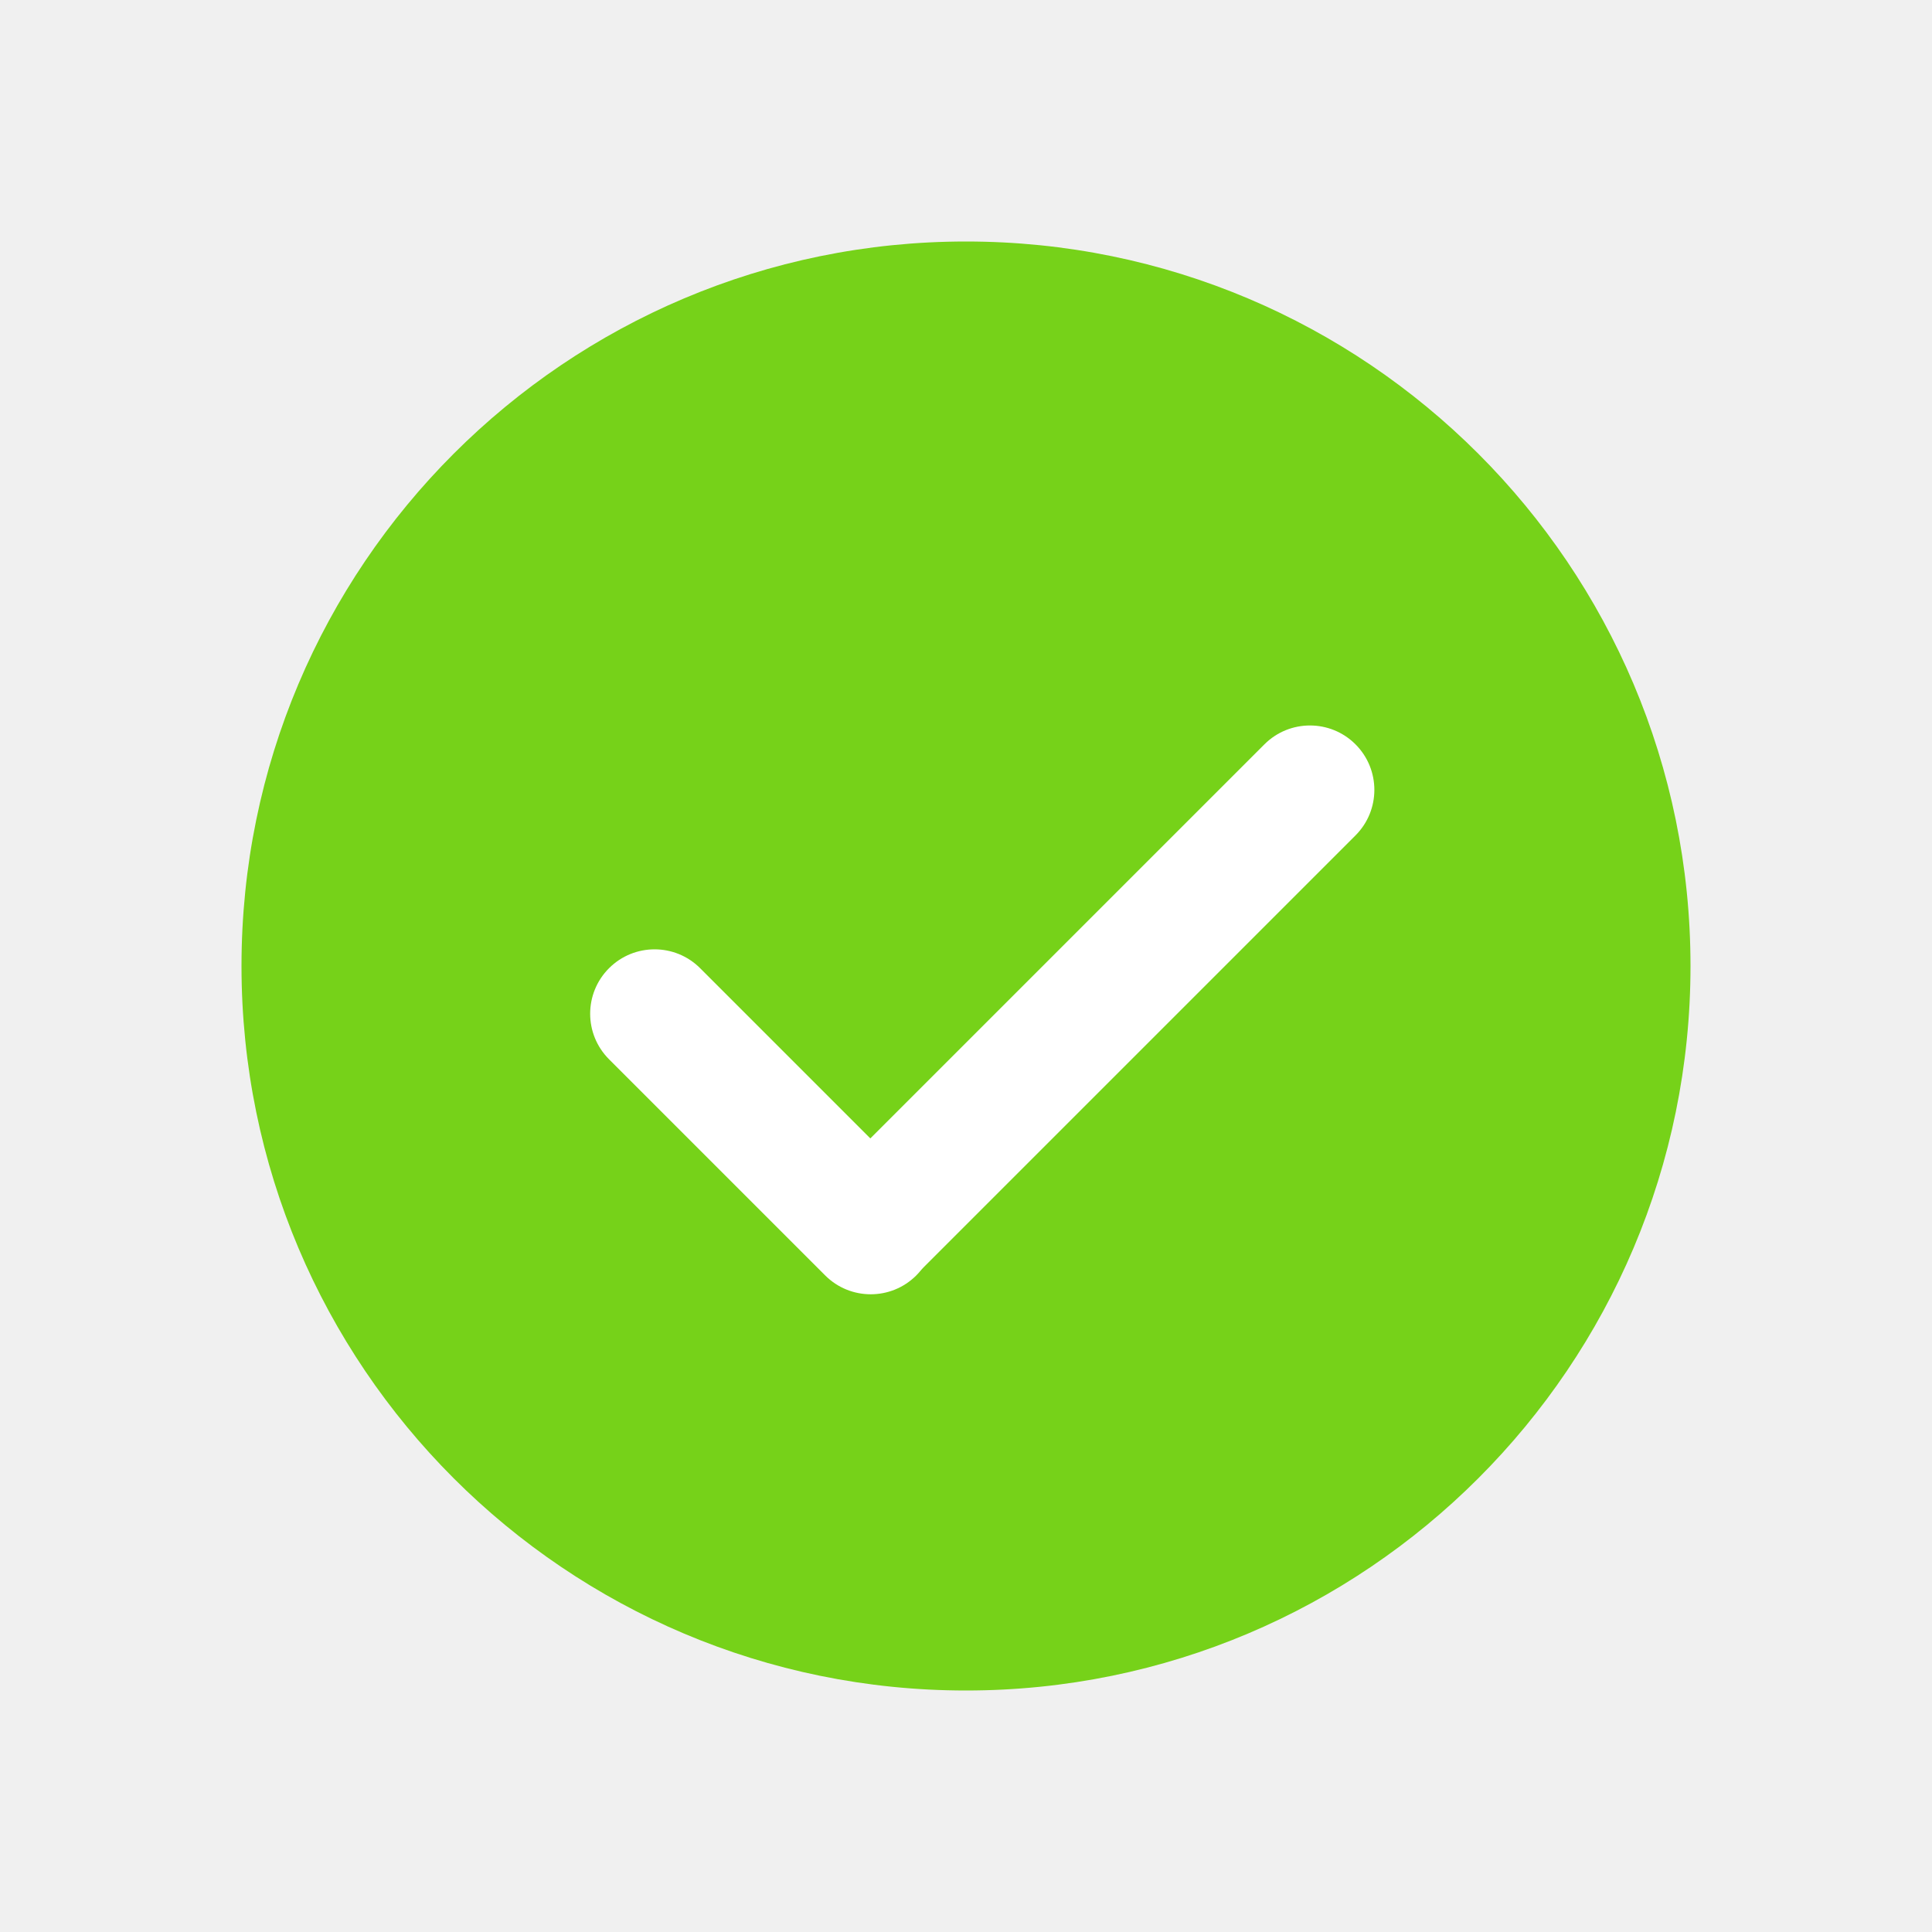
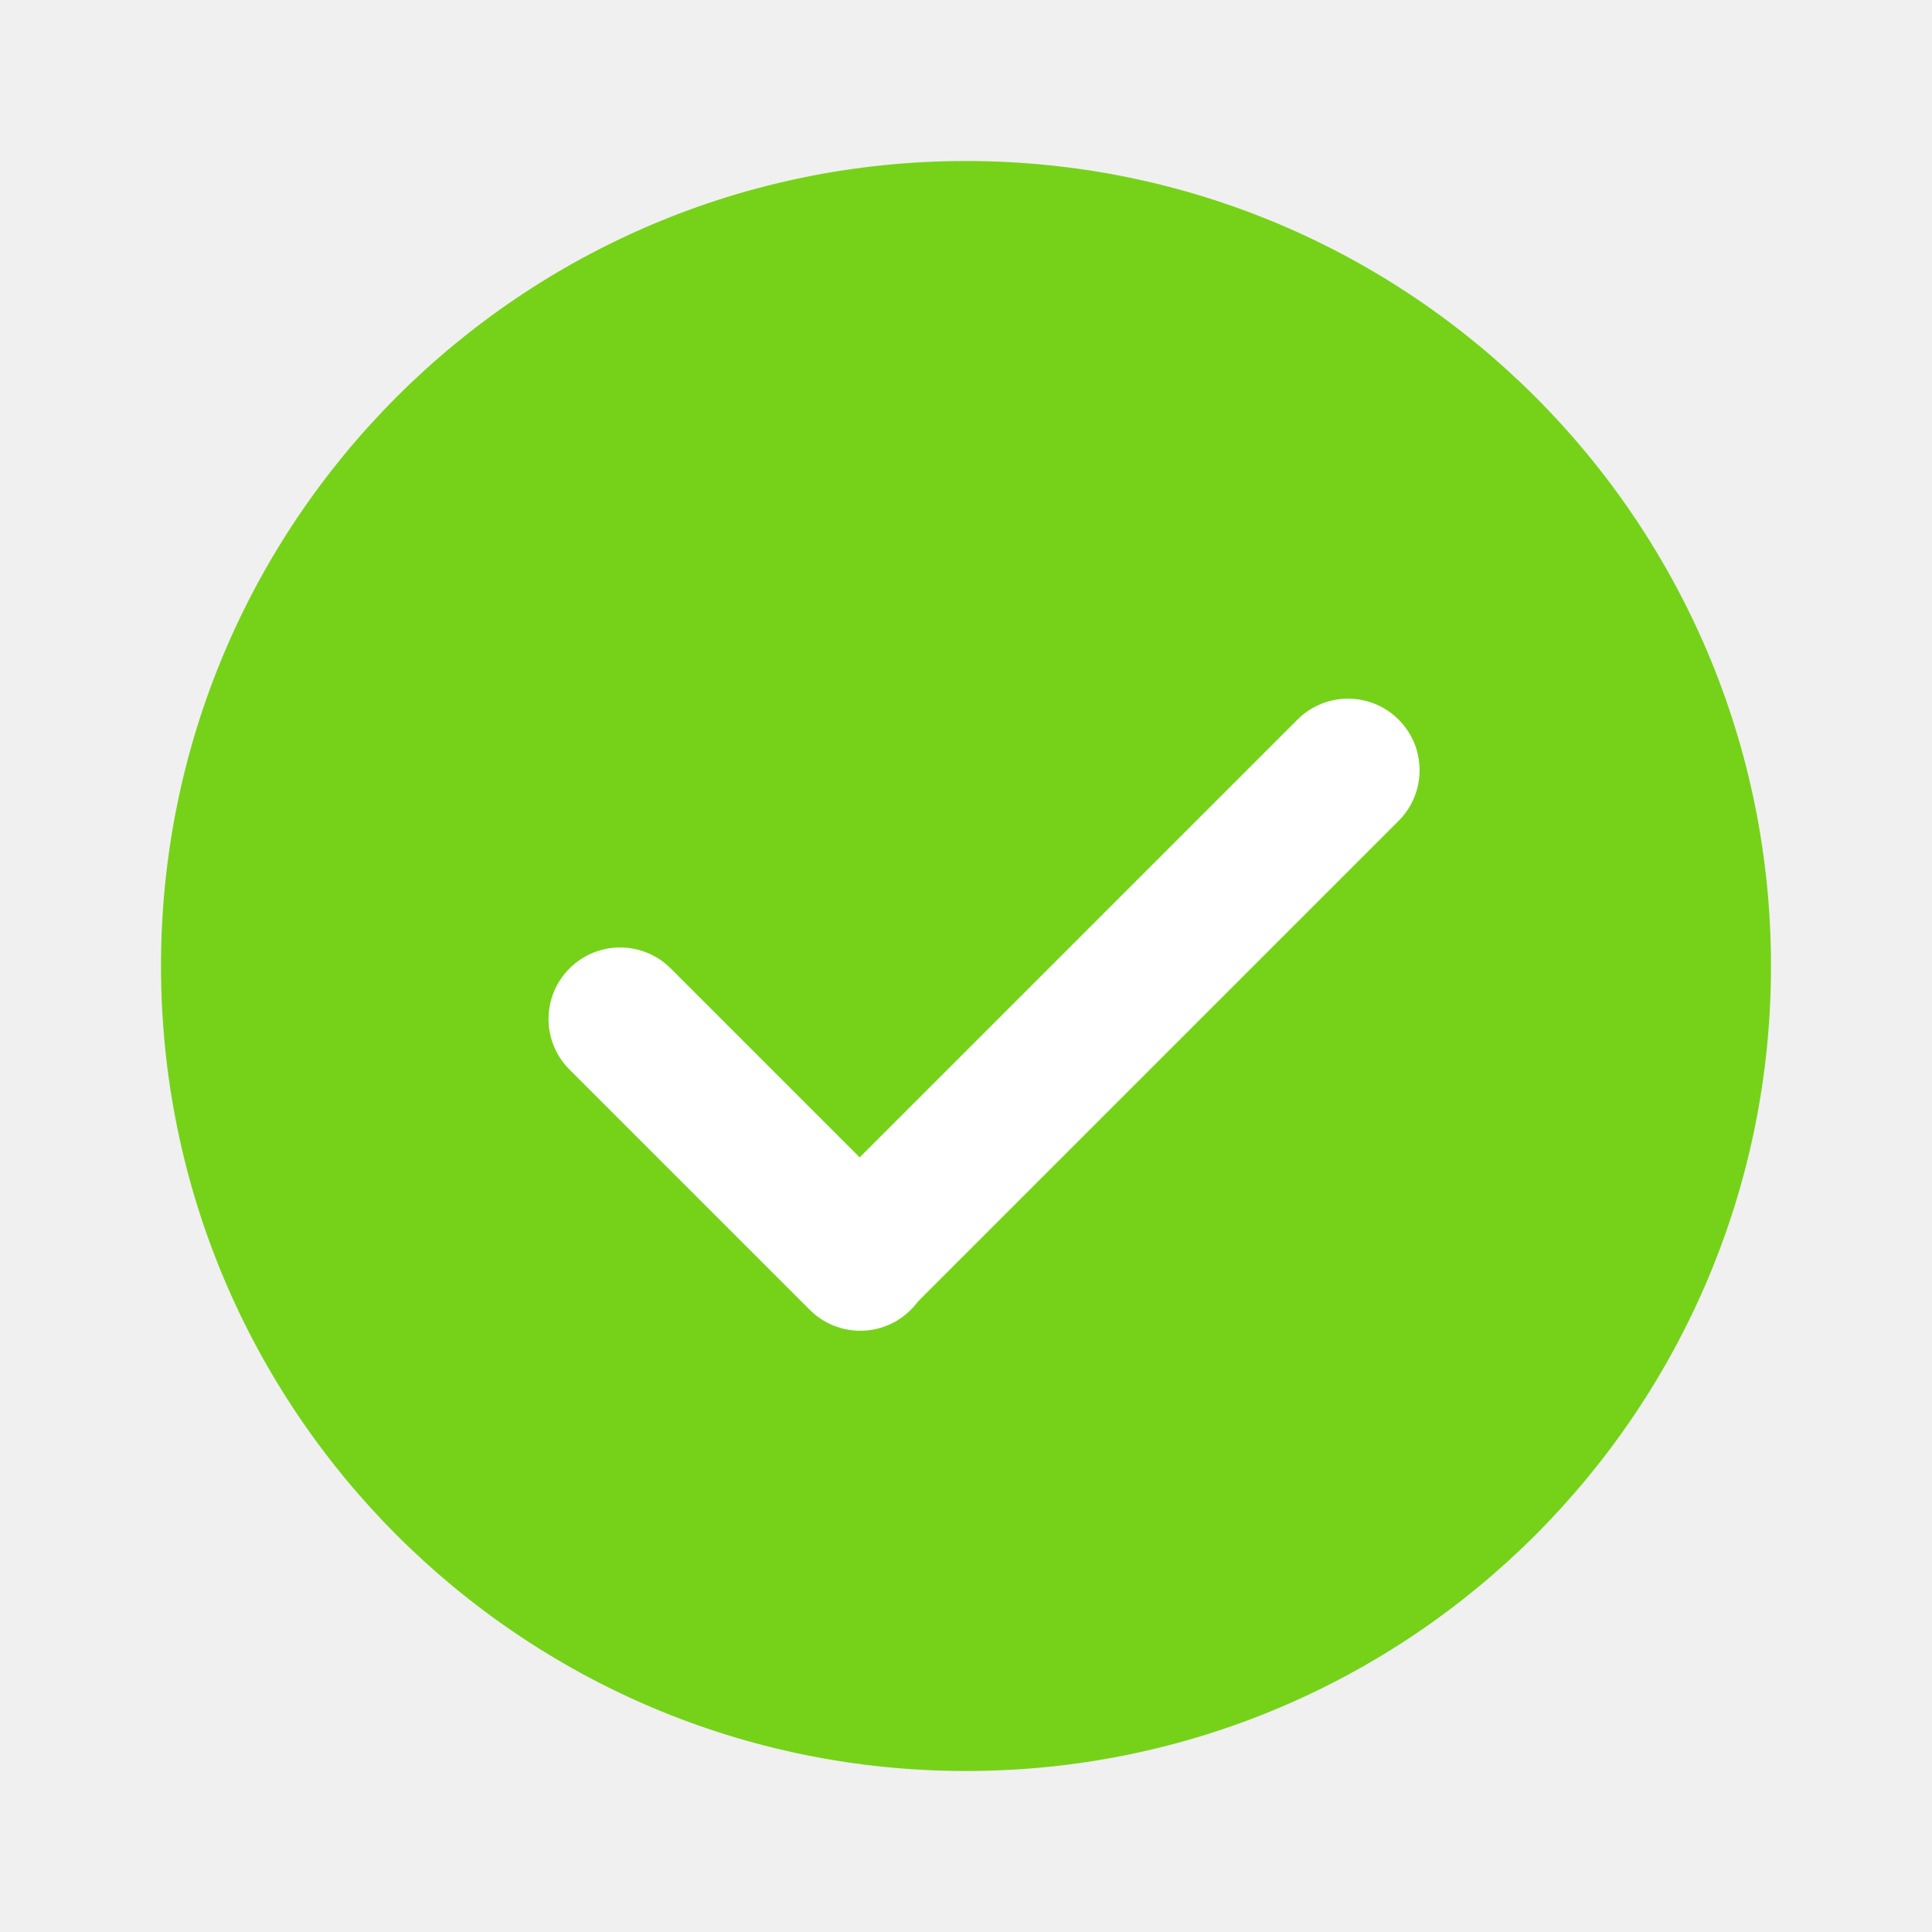
<svg xmlns="http://www.w3.org/2000/svg" width="24" height="24" viewBox="0 0 24 24" fill="none">
-   <rect width="24" height="24" fill="none" />
-   <circle cx="12" cy="12" r="9" fill="#76D219" />
-   <path d="M7.566 12.027C7.878 11.715 8.385 11.715 8.697 12.027L11.382 14.712C11.695 15.025 11.695 15.531 11.382 15.844C11.07 16.156 10.563 16.156 10.251 15.844L7.566 13.159C7.253 12.846 7.253 12.34 7.566 12.027Z" fill="white" />
-   <rect x="16.273" y="8.681" width="1.6" height="9.188" rx="0.8" transform="rotate(45 16.2732 8.68066)" fill="white" />
+   <circle cx="12" cy="12" r="10" fill="#76D219" />
+   <path d="M7.075 12.03C7.422 11.683 7.984 11.683 8.332 12.03L11.315 15.013C11.662 15.361 11.662 15.923 11.315 16.27C10.968 16.618 10.405 16.618 10.058 16.27L7.075 13.287C6.727 12.94 6.727 12.377 7.075 12.03Z" fill="white" />
+   <rect x="16.746" y="8.311" width="1.778" height="10.209" rx="0.889" transform="rotate(45 16.7461 8.31055)" fill="white" />
</svg>
